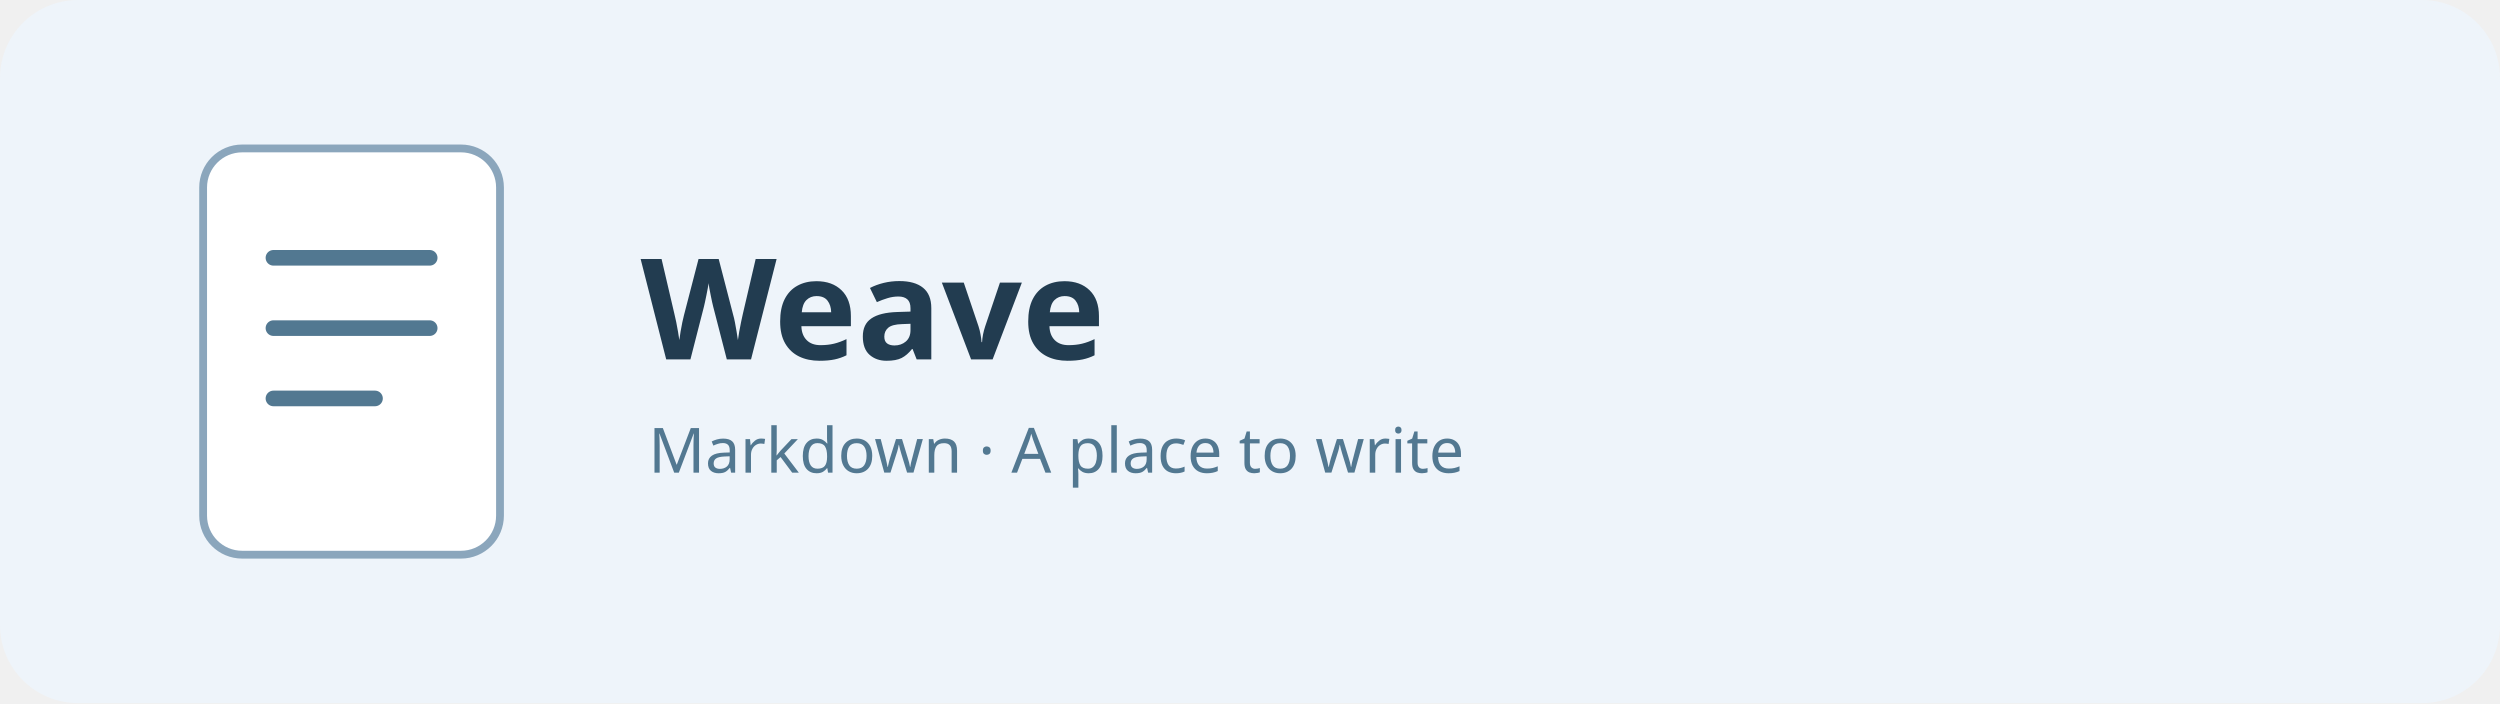
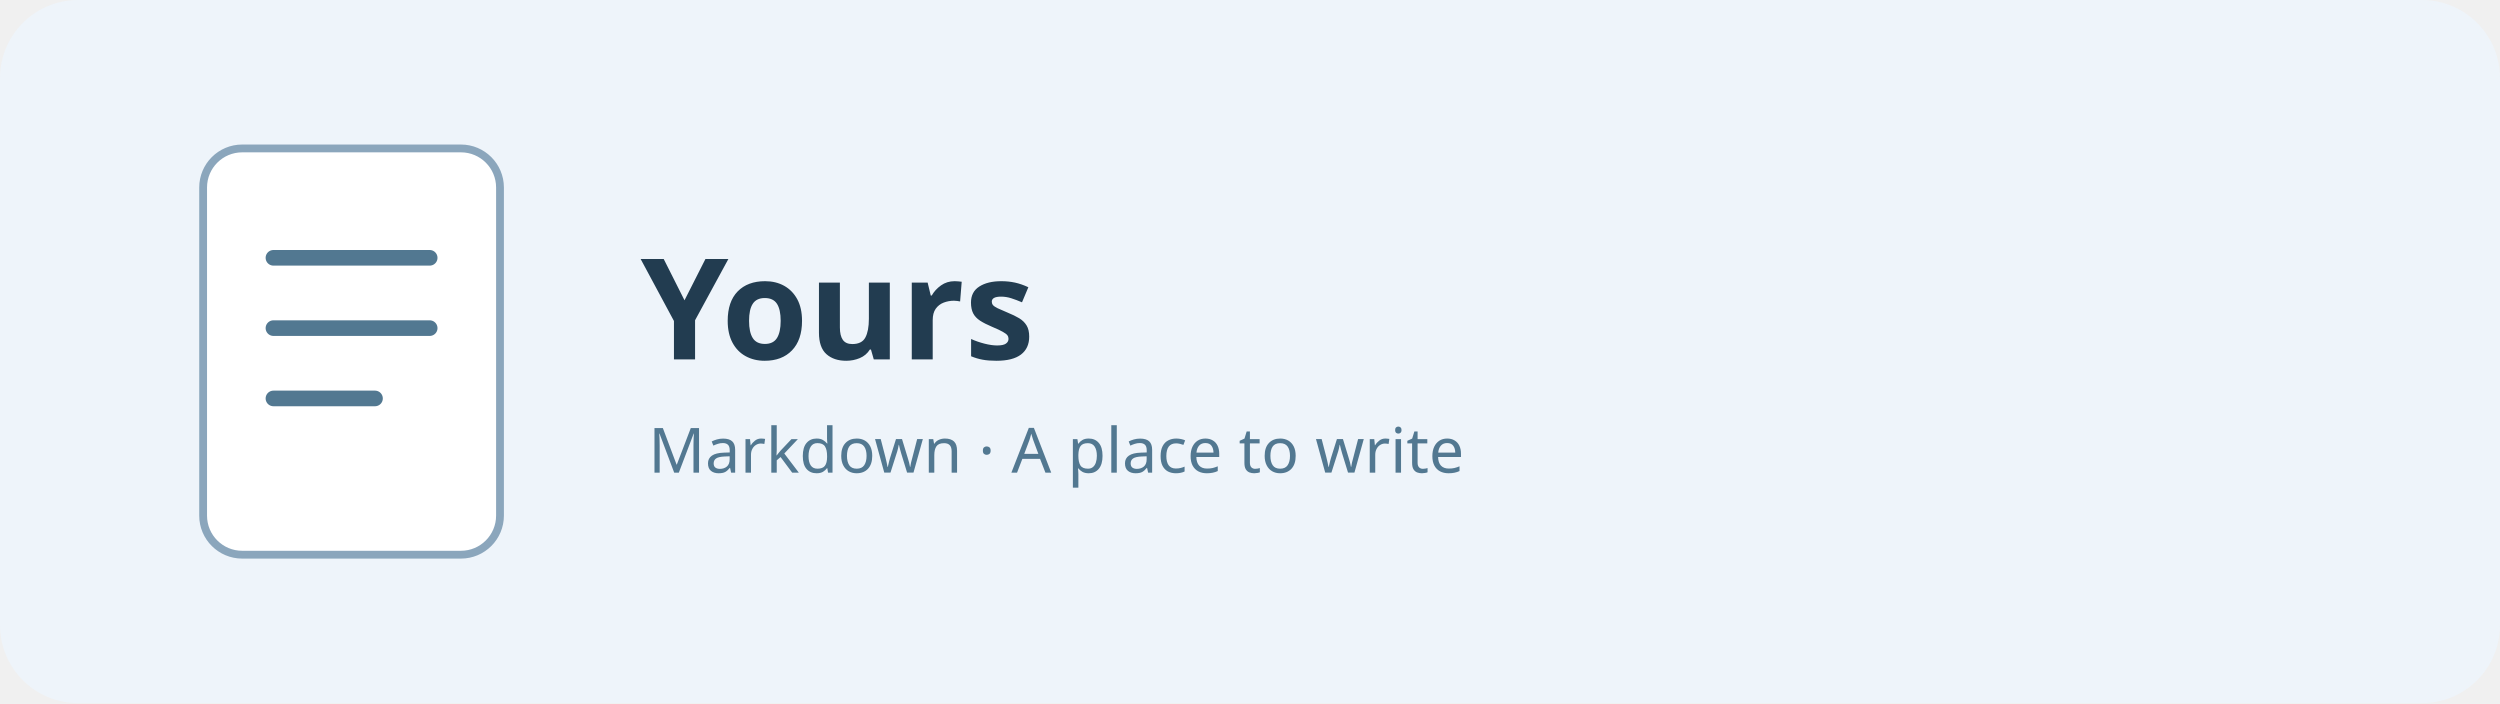
<svg xmlns="http://www.w3.org/2000/svg" width="640" height="180" viewBox="0 0 640 180" role="img" aria-labelledby="title desc">
  <rect width="640" height="180" rx="20" fill="#eef4fa" />
  <rect x="52" y="38" width="76" height="104" rx="10" fill="#fff" stroke="#8ba6bc" stroke-width="2" />
  <path d="M70 66h40M70 84h40M70 102h26" fill="none" stroke="#527891" stroke-width="4" stroke-linecap="round" />
-   <text x="164" y="92" font-family="system-ui, sans-serif" font-size="36" font-weight="600" fill="#223c50">Weave</text>
+   <text x="164" y="92" font-family="system-ui, sans-serif" font-size="36" font-weight="600" fill="#223c50">Yours</text>
  <text x="166" y="121" font-family="system-ui, sans-serif" font-size="16" fill="#527891">Markdown · A place to write</text>
</svg>
